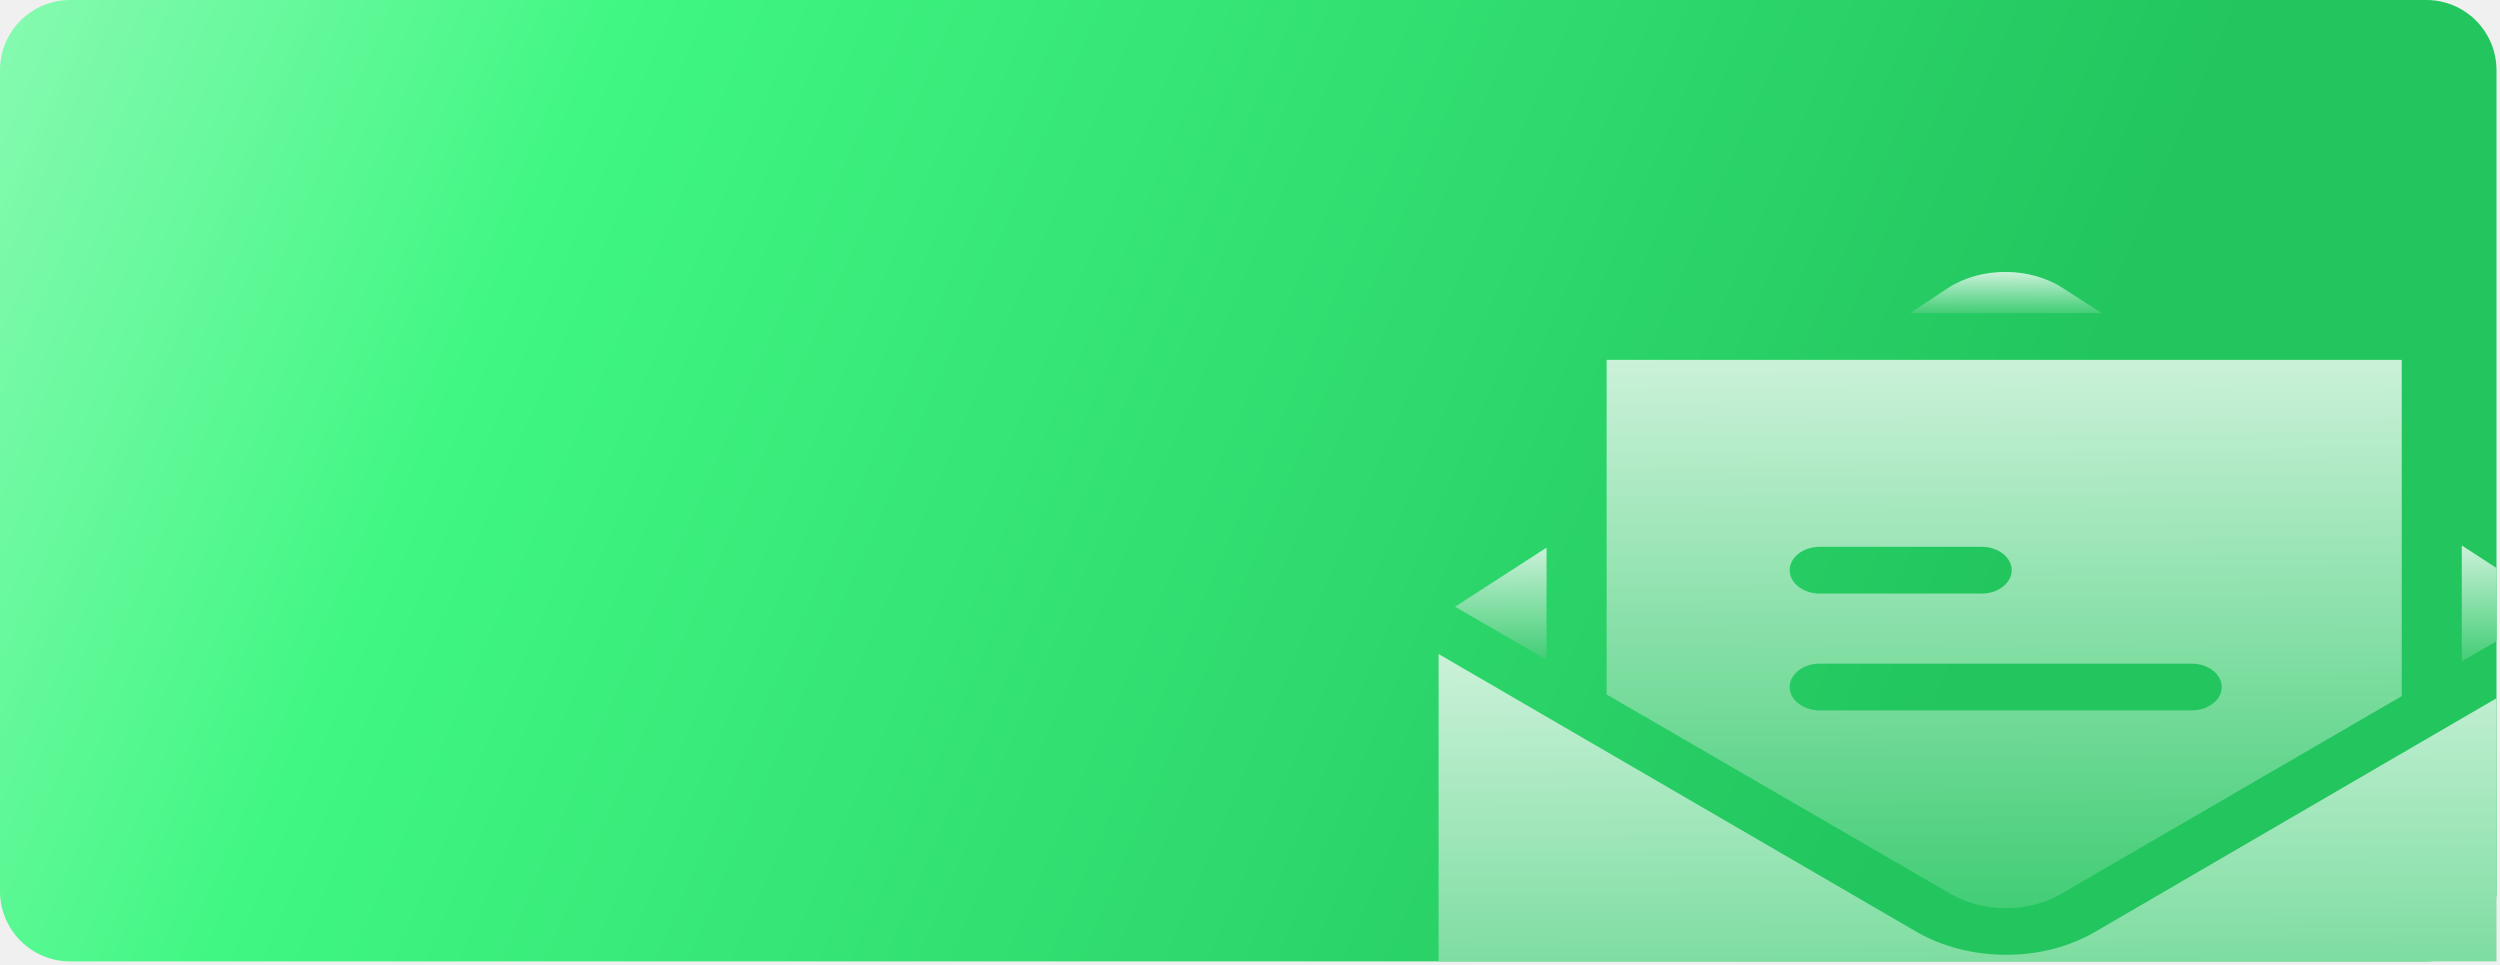
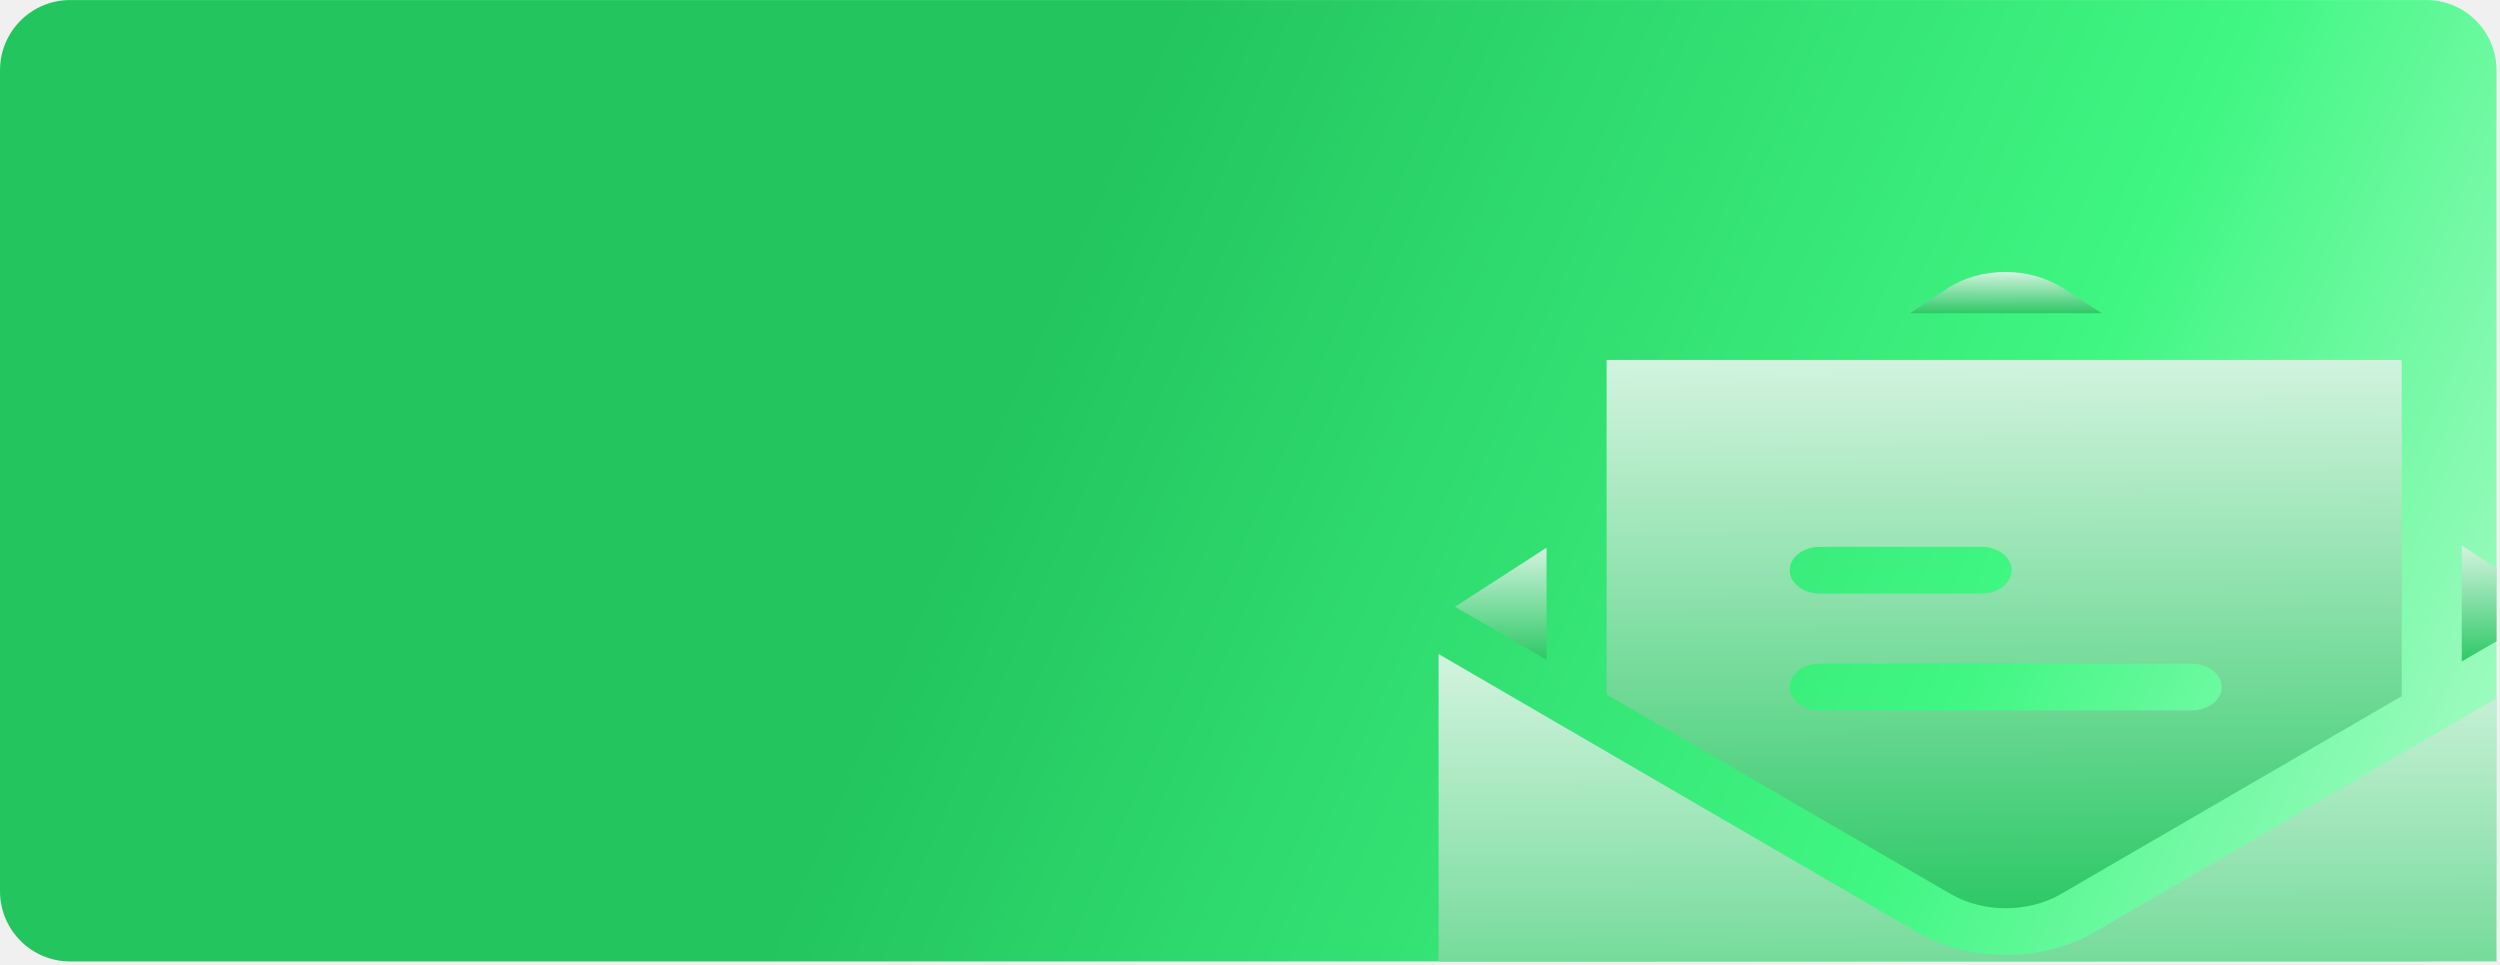
<svg xmlns="http://www.w3.org/2000/svg" width="285" height="110" viewBox="0 0 285 110" fill="none">
-   <g clip-path="url(#clip0_3877_13405)">
-     <rect width="284.6" height="109.6" rx="8" fill="url(#paint0_linear_3877_13405)" />
-     <path d="M280.641 62.184V75.396L291.415 69.163L280.641 62.184Z" fill="url(#paint1_linear_3877_13405)" />
-     <path d="M235.187 32.851C231.39 30.401 225.883 30.374 222.086 32.825L217.742 35.702H239.599L235.187 32.851Z" fill="url(#paint2_linear_3877_13405)" />
-     <path d="M238.84 106.232C235.898 107.937 232.341 108.869 228.681 108.842C225.021 108.842 221.43 107.937 218.488 106.232L164 74.559V128.875C163.966 133.27 168.515 136.866 174.159 136.893H283.101C288.745 136.866 293.294 133.27 293.26 128.875V74.559L238.84 106.232Z" fill="url(#paint3_linear_3877_13405)" />
-     <path d="M165.875 69.169L176.307 75.216V62.43L165.875 69.169Z" fill="url(#paint4_linear_3877_13405)" />
-     <path d="M183.156 41.027V79.174L222.492 101.976C226.152 104.054 231.18 104.054 234.84 101.976L273.799 79.36V41.027H183.156ZM207.442 62.338H225.912C227.793 62.338 229.333 63.537 229.333 65.002C229.333 66.467 227.793 67.666 225.912 67.666H207.442C205.56 67.666 204.021 66.467 204.021 65.002C204.021 63.537 205.56 62.338 207.442 62.338ZM249.855 80.985H207.442C205.56 80.985 204.021 79.786 204.021 78.321C204.021 76.856 205.56 75.657 207.442 75.657H249.855C251.737 75.657 253.276 76.856 253.276 78.321C253.276 79.786 251.737 80.985 249.855 80.985Z" fill="url(#paint5_linear_3877_13405)" />
+   <g clip-path="url(#clip0_3915_9698)">
+     <rect x="284.602" y="109.605" width="284.6" height="109.6" rx="8" transform="rotate(-180 284.602 109.605)" fill="url(#paint0_linear_3915_9698)" />
+     <path d="M280.641 62.188V75.4L291.415 69.167L280.641 62.188Z" fill="url(#paint1_linear_3915_9698)" />
+     <path d="M235.187 32.855C231.39 30.405 225.883 30.378 222.086 32.829L217.742 35.706H239.599L235.187 32.855Z" fill="url(#paint2_linear_3915_9698)" />
+     <path d="M238.84 106.236C235.898 107.941 232.341 108.873 228.681 108.846C225.021 108.846 221.43 107.941 218.488 106.236L164 74.562V128.879C163.966 133.274 168.515 136.87 174.159 136.897H283.101C288.745 136.87 293.294 133.274 293.26 128.879V74.562L238.84 106.236Z" fill="url(#paint3_linear_3915_9698)" />
+     <path d="M165.875 69.173L176.307 75.22V62.434L165.875 69.173Z" fill="url(#paint4_linear_3915_9698)" />
+     <path d="M183.156 41.031V79.178L222.492 101.98C226.152 104.058 231.18 104.058 234.84 101.98L273.799 79.364V41.031H183.156ZM207.442 62.342H225.912C227.793 62.342 229.333 63.541 229.333 65.006C229.333 66.471 227.793 67.67 225.912 67.67H207.442C205.56 67.67 204.021 66.471 204.021 65.006C204.021 63.541 205.56 62.342 207.442 62.342ZM249.855 80.989H207.442C205.56 80.989 204.021 79.79 204.021 78.325C204.021 76.86 205.56 75.661 207.442 75.661H249.855C251.737 75.661 253.276 76.86 253.276 78.325C253.276 79.79 251.737 80.989 249.855 80.989Z" fill="url(#paint5_linear_3915_9698)" />
  </g>
  <defs>
-     <linearGradient id="paint0_linear_3877_13405" x1="-107.301" y1="-32.638" x2="320.697" y2="152.379" gradientUnits="userSpaceOnUse">
-       <stop stop-color="white" />
-       <stop offset="0.38" stop-color="#40F783" />
-       <stop offset="0.747" stop-color="#22C55E" />
+     <linearGradient id="paint0_linear_3915_9698" x1="177.301" y1="76.967" x2="605.298" y2="261.984" gradientUnits="userSpaceOnUse">
+       <stop offset="0.135" stop-color="white" />
+       <stop offset="0.385" stop-color="#40F783" />
+       <stop offset="0.63" stop-color="#22C55E" />
    </linearGradient>
-     <linearGradient id="paint1_linear_3877_13405" x1="286.092" y1="45.99" x2="286.48" y2="87.961" gradientUnits="userSpaceOnUse">
-       <stop offset="0.264" stop-color="white" />
-       <stop offset="0.775" stop-color="#22C55E" />
+     <linearGradient id="paint1_linear_3915_9698" x1="286.092" y1="45.994" x2="286.48" y2="87.965" gradientUnits="userSpaceOnUse">
+       <stop offset="0.299" stop-color="white" />
+       <stop offset="0.724" stop-color="#22C55E" />
    </linearGradient>
-     <linearGradient id="paint2_linear_3877_13405" x1="228.8" y1="25.238" x2="228.825" y2="40.174" gradientUnits="userSpaceOnUse">
-       <stop offset="0.264" stop-color="white" />
-       <stop offset="0.775" stop-color="#22C55E" />
+     <linearGradient id="paint2_linear_3915_9698" x1="228.8" y1="25.242" x2="228.825" y2="40.178" gradientUnits="userSpaceOnUse">
+       <stop offset="0.299" stop-color="white" />
+       <stop offset="0.724" stop-color="#22C55E" />
    </linearGradient>
-     <linearGradient id="paint3_linear_3877_13405" x1="229.398" y1="-1.836" x2="230.118" y2="196.184" gradientUnits="userSpaceOnUse">
-       <stop offset="0.264" stop-color="white" />
-       <stop offset="0.775" stop-color="#22C55E" />
+     <linearGradient id="paint3_linear_3915_9698" x1="229.398" y1="-1.832" x2="230.118" y2="196.188" gradientUnits="userSpaceOnUse">
+       <stop offset="0.299" stop-color="white" />
+       <stop offset="0.724" stop-color="#22C55E" />
    </linearGradient>
-     <linearGradient id="paint4_linear_3877_13405" x1="171.153" y1="46.759" x2="171.528" y2="87.376" gradientUnits="userSpaceOnUse">
-       <stop offset="0.264" stop-color="white" />
-       <stop offset="0.775" stop-color="#22C55E" />
+     <linearGradient id="paint4_linear_3915_9698" x1="171.153" y1="46.763" x2="171.528" y2="87.379" gradientUnits="userSpaceOnUse">
+       <stop offset="0.299" stop-color="white" />
+       <stop offset="0.724" stop-color="#22C55E" />
    </linearGradient>
-     <linearGradient id="paint5_linear_3877_13405" x1="229.016" y1="-35.58" x2="230.048" y2="162.988" gradientUnits="userSpaceOnUse">
-       <stop offset="0.264" stop-color="white" />
-       <stop offset="0.775" stop-color="#22C55E" />
+     <linearGradient id="paint5_linear_3915_9698" x1="229.016" y1="-35.576" x2="230.048" y2="162.992" gradientUnits="userSpaceOnUse">
+       <stop offset="0.299" stop-color="white" />
+       <stop offset="0.724" stop-color="#22C55E" />
    </linearGradient>
-     <clipPath id="clip0_3877_13405">
-       <rect width="284.6" height="109.6" fill="white" />
+     <clipPath id="clip0_3915_9698">
+       <rect width="284.6" height="109.6" fill="white" transform="matrix(-1 0 0 -1 284.602 109.605)" />
    </clipPath>
  </defs>
</svg>
